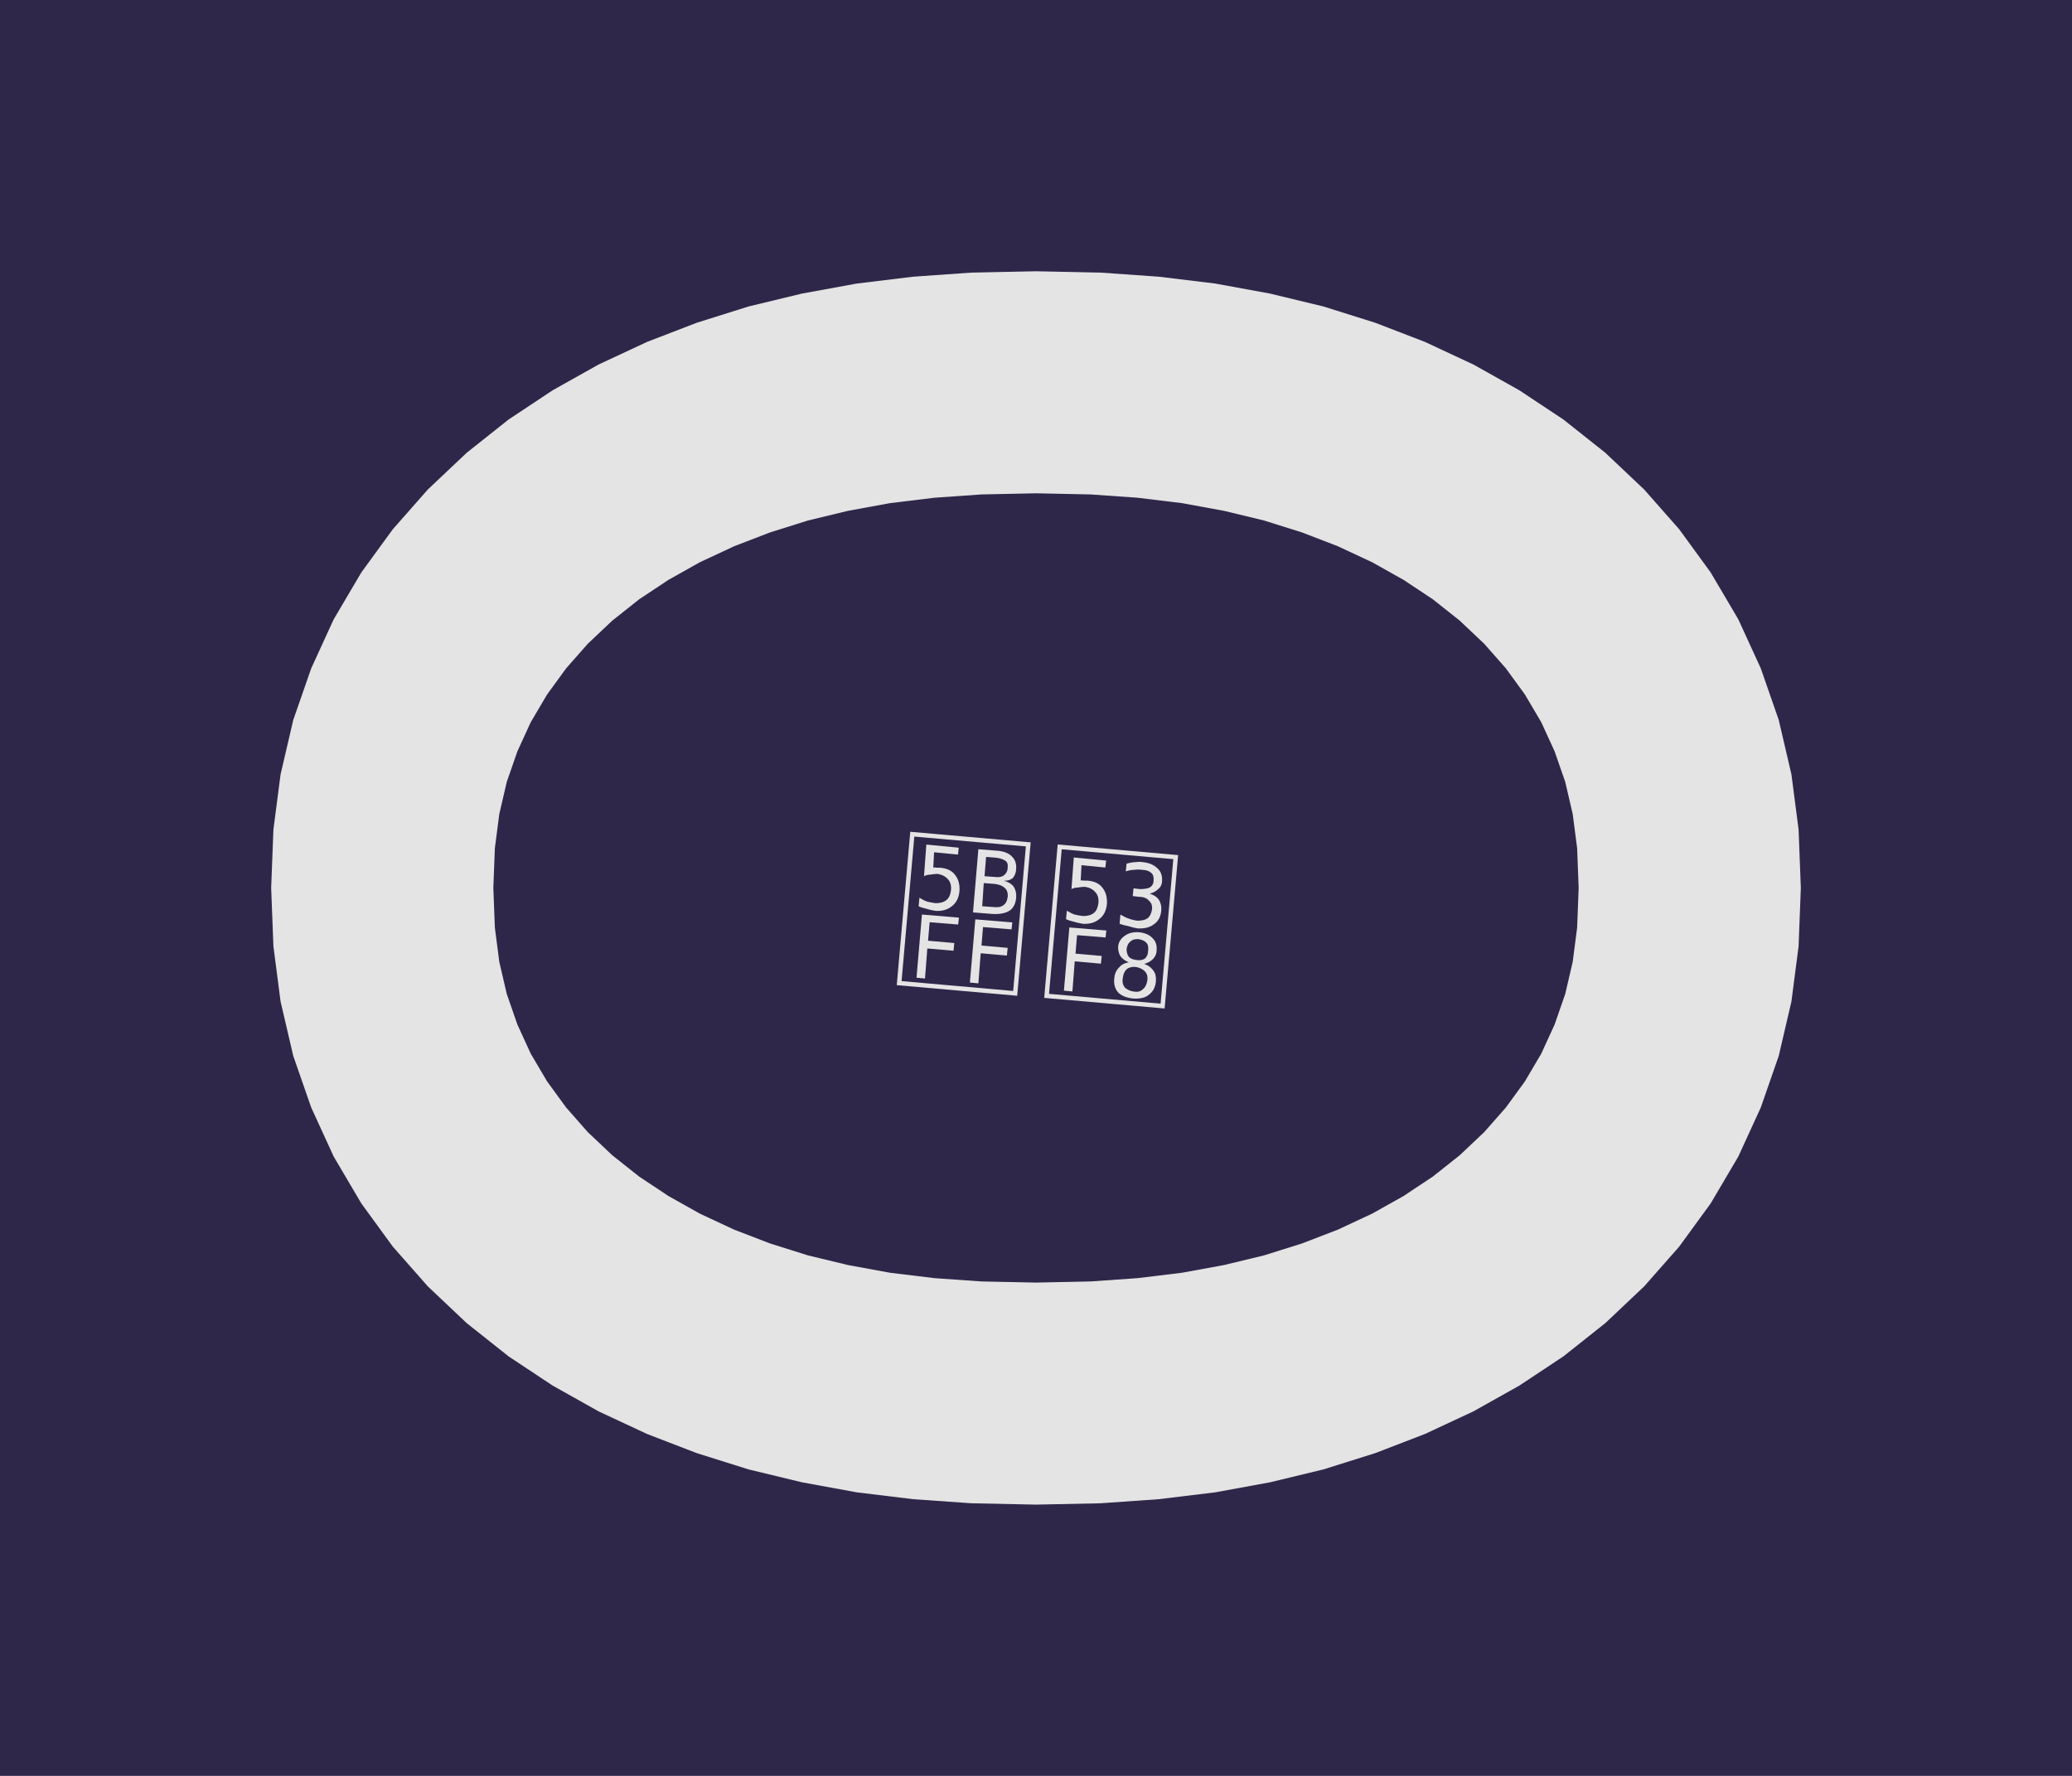
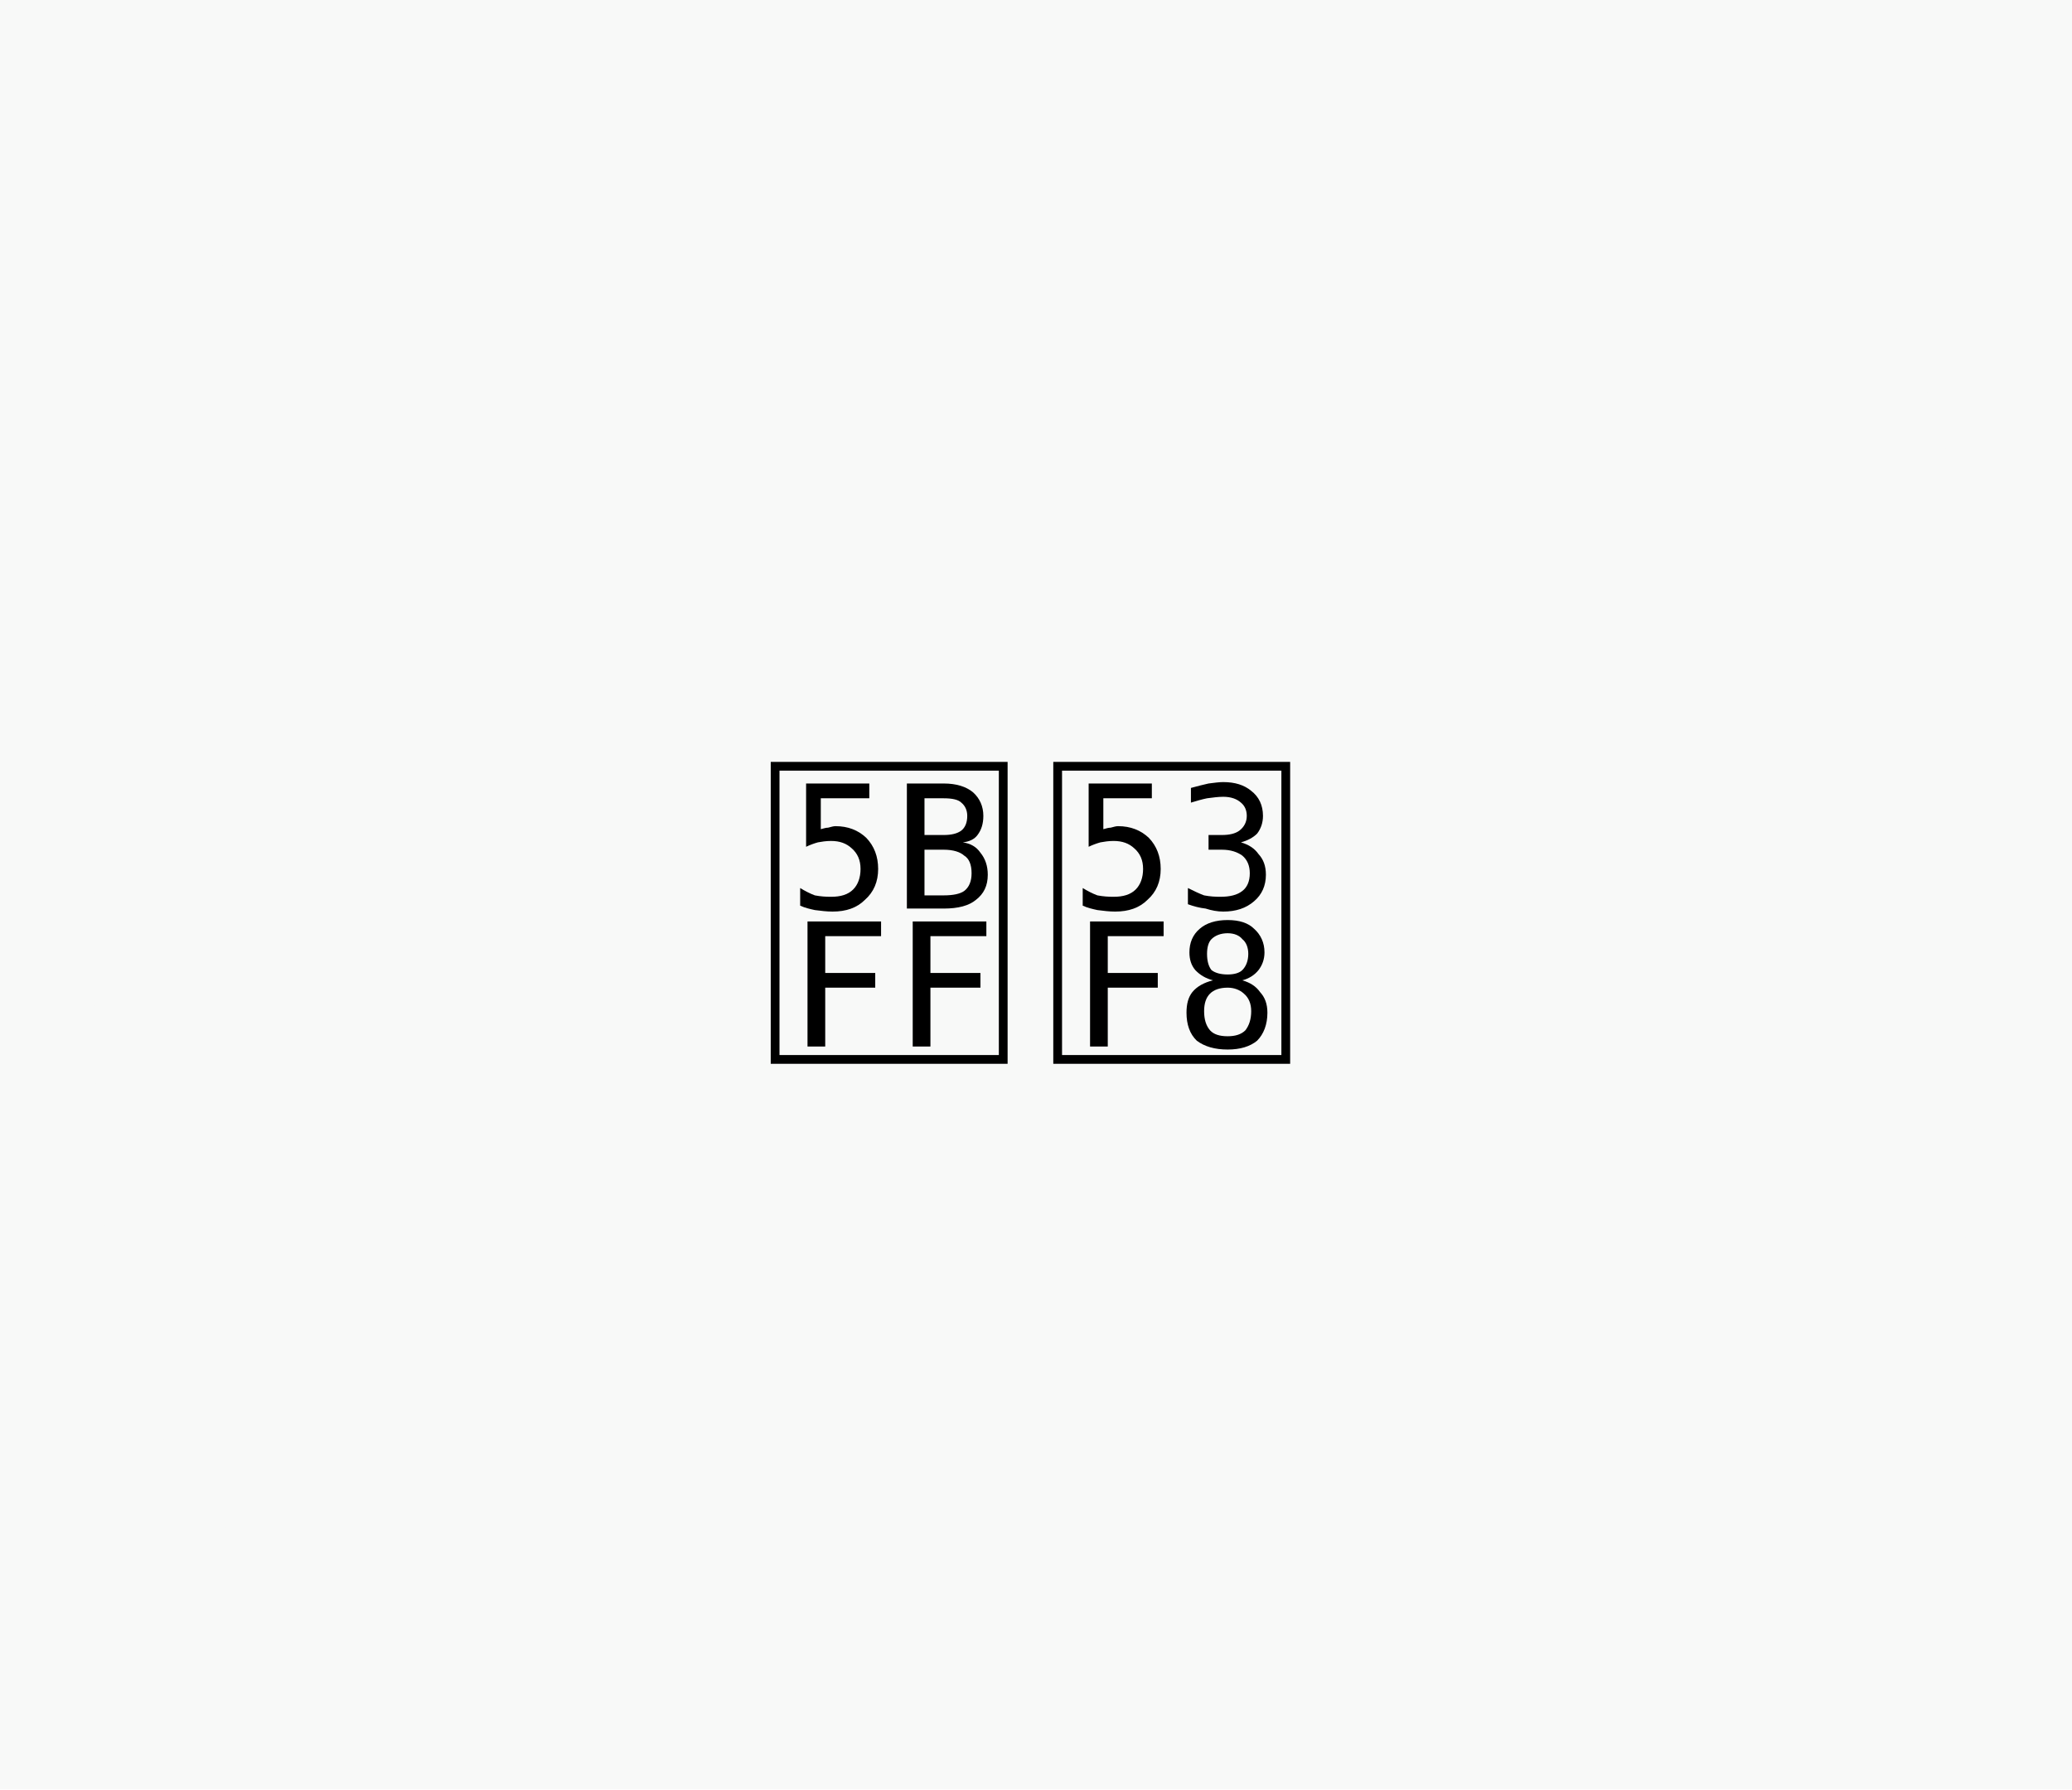
- <svg xmlns="http://www.w3.org/2000/svg" width="42pt" height="36pt" viewBox="0 0 42 36" version="1.1">
-   <g id="surface166">
-     <rect x="0" y="0" width="42" height="36" style="fill:rgb(18.431%,15.294%,28.627%);fill-opacity:1;stroke:none;" />
-     <path style="fill:none;stroke-width:9;stroke-linecap:butt;stroke-linejoin:miter;stroke:rgb(89.412%,89.412%,89.412%);stroke-opacity:1;stroke-miterlimit:10;" d="M 32 18 L 31.969 18.805 L 31.879 19.5 L 31.727 20.152 L 31.512 20.77 L 31.242 21.359 L 30.91 21.922 L 30.523 22.453 L 30.086 22.949 L 29.59 23.418 L 29.043 23.852 L 28.449 24.246 L 27.809 24.605 L 27.121 24.926 L 26.391 25.207 L 25.621 25.449 L 24.809 25.645 L 23.957 25.801 L 23.059 25.91 L 22.105 25.977 L 21 26 L 19.895 25.977 L 18.941 25.91 L 18.043 25.801 L 17.191 25.645 L 16.379 25.449 L 15.609 25.207 L 14.879 24.926 L 14.191 24.605 L 13.551 24.246 L 12.957 23.852 L 12.41 23.418 L 11.914 22.949 L 11.477 22.453 L 11.09 21.922 L 10.758 21.359 L 10.488 20.77 L 10.273 20.152 L 10.121 19.5 L 10.031 18.805 L 10 18 L 10.031 17.195 L 10.121 16.5 L 10.273 15.848 L 10.488 15.23 L 10.758 14.641 L 11.09 14.078 L 11.477 13.547 L 11.914 13.051 L 12.41 12.582 L 12.957 12.148 L 13.551 11.754 L 14.191 11.395 L 14.879 11.074 L 15.609 10.793 L 16.379 10.551 L 17.191 10.355 L 18.043 10.199 L 18.941 10.09 L 19.895 10.023 L 21 10 L 22.105 10.023 L 23.059 10.09 L 23.957 10.199 L 24.809 10.355 L 25.621 10.551 L 26.391 10.793 L 27.121 11.074 L 27.809 11.395 L 28.449 11.754 L 29.043 12.148 L 29.59 12.582 L 30.086 13.051 L 30.523 13.547 L 30.91 14.078 L 31.242 14.641 L 31.512 15.23 L 31.727 15.848 L 31.879 16.5 L 31.969 17.195 Z M 32 18 " />
-     <path style=" stroke:none;fill-rule:nonzero;fill:rgb(18.431%,15.294%,28.627%);fill-opacity:1;" d="M 32 18 L 31.969 18.805 L 31.879 19.5 L 31.727 20.152 L 31.512 20.77 L 31.242 21.359 L 30.91 21.922 L 30.523 22.453 L 30.086 22.949 L 29.59 23.418 L 29.043 23.852 L 28.449 24.246 L 27.809 24.605 L 27.121 24.926 L 26.391 25.207 L 25.621 25.449 L 24.809 25.645 L 23.957 25.801 L 23.059 25.91 L 22.105 25.977 L 21 26 L 19.895 25.977 L 18.941 25.91 L 18.043 25.801 L 17.191 25.645 L 16.379 25.449 L 15.609 25.207 L 14.879 24.926 L 14.191 24.605 L 13.551 24.246 L 12.957 23.852 L 12.41 23.418 L 11.914 22.949 L 11.477 22.453 L 11.09 21.922 L 10.758 21.359 L 10.488 20.77 L 10.273 20.152 L 10.121 19.5 L 10.031 18.805 L 10 18 L 10.031 17.195 L 10.121 16.5 L 10.273 15.848 L 10.488 15.23 L 10.758 14.641 L 11.09 14.078 L 11.477 13.547 L 11.914 13.051 L 12.41 12.582 L 12.957 12.148 L 13.551 11.754 L 14.191 11.395 L 14.879 11.074 L 15.609 10.793 L 16.379 10.551 L 17.191 10.355 L 18.043 10.199 L 18.941 10.09 L 19.895 10.023 L 21 10 L 22.105 10.023 L 23.059 10.09 L 23.957 10.199 L 24.809 10.355 L 25.621 10.551 L 26.391 10.793 L 27.121 11.074 L 27.809 11.395 L 28.449 11.754 L 29.043 12.148 L 29.59 12.582 L 30.086 13.051 L 30.523 13.547 L 30.91 14.078 L 31.242 14.641 L 31.512 15.23 L 31.727 15.848 L 31.879 16.5 L 31.969 17.195 Z M 32 18 " />
-     <path style="fill:none;stroke-width:0.09;stroke-linecap:butt;stroke-linejoin:miter;stroke:rgb(89.412%,89.412%,89.412%);stroke-opacity:1;stroke-miterlimit:2;" d="M 7.07 6.318 L 9.43 6.319 L 9.429 9.351 L 7.068 9.349 Z M 7.07 6.318 " transform="matrix(0.996195,0.0871557,-0.0871557,0.996195,12,10)" />
-     <path style=" stroke:none;fill-rule:nonzero;fill:rgb(89.412%,89.412%,89.412%);fill-opacity:1;" d="M 18.777 17.121 L 19.434 17.184 L 19.418 17.324 L 18.934 17.277 L 18.918 17.59 C 18.938 17.582 18.957 17.582 18.98 17.59 C 19.012 17.59 19.035 17.59 19.059 17.59 C 19.191 17.602 19.293 17.648 19.355 17.73 C 19.426 17.816 19.457 17.926 19.449 18.059 C 19.438 18.195 19.387 18.301 19.293 18.371 C 19.207 18.441 19.098 18.473 18.965 18.465 C 18.891 18.453 18.824 18.438 18.762 18.418 C 18.707 18.406 18.66 18.391 18.621 18.371 L 18.637 18.199 C 18.688 18.23 18.738 18.258 18.793 18.277 C 18.844 18.289 18.902 18.301 18.965 18.309 C 19.059 18.309 19.129 18.289 19.184 18.246 C 19.234 18.207 19.266 18.137 19.277 18.043 C 19.285 17.949 19.266 17.879 19.215 17.824 C 19.16 17.762 19.09 17.727 18.996 17.715 C 18.953 17.715 18.906 17.723 18.855 17.73 C 18.812 17.73 18.77 17.742 18.73 17.762 Z M 18.777 17.121 " />
-     <path style=" stroke:none;fill-rule:nonzero;fill:rgb(89.412%,89.412%,89.412%);fill-opacity:1;" d="M 19.941 17.902 L 19.91 18.371 L 20.129 18.387 C 20.223 18.398 20.289 18.387 20.332 18.355 C 20.383 18.324 20.414 18.27 20.426 18.184 C 20.434 18.102 20.414 18.039 20.363 17.996 C 20.32 17.957 20.254 17.93 20.16 17.918 Z M 19.988 17.371 L 19.957 17.762 L 20.16 17.777 C 20.242 17.789 20.305 17.777 20.348 17.746 C 20.398 17.707 20.426 17.652 20.426 17.59 C 20.434 17.52 20.418 17.473 20.379 17.449 C 20.336 17.418 20.273 17.398 20.191 17.387 Z M 19.832 17.215 L 20.223 17.246 C 20.348 17.258 20.441 17.293 20.504 17.355 C 20.574 17.418 20.605 17.504 20.598 17.605 C 20.598 17.68 20.574 17.742 20.535 17.793 C 20.492 17.836 20.43 17.855 20.348 17.855 C 20.441 17.879 20.508 17.918 20.551 17.98 C 20.59 18.043 20.605 18.117 20.598 18.199 C 20.586 18.324 20.539 18.414 20.457 18.465 C 20.371 18.516 20.258 18.535 20.113 18.527 L 19.723 18.496 Z M 19.832 17.215 " />
-     <path style=" stroke:none;fill-rule:nonzero;fill:rgb(89.412%,89.412%,89.412%);fill-opacity:1;" d="M 18.688 18.539 L 19.438 18.602 L 19.422 18.742 L 18.844 18.695 L 18.812 19.07 L 19.344 19.117 L 19.328 19.273 L 18.797 19.227 L 18.75 19.836 L 18.578 19.82 Z M 18.688 18.539 " />
-     <path style=" stroke:none;fill-rule:nonzero;fill:rgb(89.412%,89.412%,89.412%);fill-opacity:1;" d="M 19.77 18.637 L 20.52 18.699 L 20.504 18.84 L 19.926 18.793 L 19.895 19.168 L 20.426 19.215 L 20.41 19.371 L 19.879 19.324 L 19.832 19.934 L 19.66 19.918 Z M 19.77 18.637 " />
-     <path style="fill:none;stroke-width:0.09;stroke-linecap:butt;stroke-linejoin:miter;stroke:rgb(89.412%,89.412%,89.412%);stroke-opacity:1;stroke-miterlimit:2;" d="M 10.069 6.314 L 12.43 6.316 L 12.428 9.347 L 10.068 9.346 Z M 10.069 6.314 " transform="matrix(0.996195,0.0871557,-0.0871557,0.996195,12,10)" />
-     <path style=" stroke:none;fill-rule:nonzero;fill:rgb(89.412%,89.412%,89.412%);fill-opacity:1;" d="M 21.766 17.383 L 22.422 17.445 L 22.406 17.586 L 21.922 17.539 L 21.906 17.852 C 21.926 17.844 21.945 17.844 21.969 17.852 C 22 17.852 22.023 17.852 22.047 17.852 C 22.18 17.863 22.281 17.91 22.344 17.992 C 22.414 18.078 22.445 18.188 22.438 18.32 C 22.426 18.457 22.375 18.562 22.281 18.633 C 22.195 18.703 22.086 18.734 21.953 18.727 C 21.879 18.715 21.812 18.699 21.75 18.68 C 21.695 18.668 21.648 18.652 21.609 18.633 L 21.625 18.461 C 21.676 18.492 21.727 18.52 21.781 18.539 C 21.832 18.551 21.891 18.562 21.953 18.57 C 22.047 18.57 22.117 18.551 22.172 18.508 C 22.223 18.469 22.254 18.398 22.266 18.305 C 22.273 18.211 22.254 18.141 22.203 18.086 C 22.148 18.023 22.078 17.988 21.984 17.977 C 21.941 17.977 21.895 17.984 21.844 17.992 C 21.801 17.992 21.758 18.004 21.719 18.023 Z M 21.766 17.383 " />
-     <path style=" stroke:none;fill-rule:nonzero;fill:rgb(89.412%,89.412%,89.412%);fill-opacity:1;" d="M 23.305 18.117 C 23.387 18.141 23.449 18.18 23.492 18.242 C 23.531 18.305 23.547 18.379 23.539 18.461 C 23.527 18.586 23.477 18.68 23.383 18.742 C 23.297 18.805 23.188 18.828 23.055 18.82 C 22.992 18.809 22.93 18.793 22.867 18.773 C 22.805 18.762 22.746 18.746 22.695 18.727 L 22.711 18.539 C 22.762 18.57 22.812 18.598 22.867 18.617 C 22.93 18.641 22.992 18.656 23.055 18.664 C 23.148 18.664 23.215 18.648 23.258 18.617 C 23.309 18.578 23.34 18.516 23.352 18.43 C 23.359 18.359 23.34 18.301 23.289 18.258 C 23.246 18.207 23.18 18.18 23.086 18.18 L 22.961 18.164 L 22.977 18.008 L 23.102 18.023 C 23.184 18.023 23.25 18.016 23.305 17.992 C 23.355 17.961 23.383 17.914 23.383 17.852 C 23.391 17.781 23.375 17.727 23.336 17.695 C 23.293 17.656 23.23 17.633 23.148 17.633 C 23.094 17.625 23.043 17.625 22.992 17.633 C 22.938 17.633 22.883 17.645 22.82 17.664 L 22.836 17.508 C 22.906 17.488 22.969 17.477 23.023 17.477 C 23.074 17.469 23.121 17.469 23.164 17.477 C 23.289 17.488 23.387 17.531 23.461 17.602 C 23.531 17.664 23.562 17.75 23.555 17.852 C 23.555 17.926 23.527 17.984 23.477 18.023 C 23.434 18.066 23.375 18.098 23.305 18.117 Z M 23.305 18.117 " />
-     <path style=" stroke:none;fill-rule:nonzero;fill:rgb(89.412%,89.412%,89.412%);fill-opacity:1;" d="M 21.676 18.801 L 22.426 18.863 L 22.41 19.004 L 21.832 18.957 L 21.801 19.332 L 22.332 19.379 L 22.316 19.535 L 21.785 19.488 L 21.738 20.098 L 21.566 20.082 Z M 21.676 18.801 " />
-     <path style=" stroke:none;fill-rule:nonzero;fill:rgb(89.412%,89.412%,89.412%);fill-opacity:1;" d="M 23.023 19.602 C 22.949 19.594 22.887 19.609 22.836 19.648 C 22.793 19.691 22.766 19.754 22.758 19.836 C 22.746 19.91 22.762 19.973 22.805 20.023 C 22.855 20.066 22.918 20.094 22.992 20.102 C 23.062 20.113 23.121 20.098 23.164 20.055 C 23.215 20.016 23.246 19.953 23.258 19.867 C 23.266 19.785 23.246 19.723 23.195 19.68 C 23.152 19.641 23.094 19.613 23.023 19.602 Z M 22.883 19.508 C 22.809 19.477 22.75 19.438 22.711 19.383 C 22.68 19.332 22.664 19.27 22.664 19.195 C 22.672 19.102 22.715 19.031 22.789 18.977 C 22.871 18.914 22.969 18.891 23.086 18.898 C 23.211 18.91 23.305 18.953 23.367 19.023 C 23.43 19.086 23.453 19.164 23.445 19.258 C 23.445 19.332 23.418 19.395 23.367 19.445 C 23.324 19.488 23.266 19.52 23.195 19.539 C 23.277 19.57 23.34 19.617 23.383 19.68 C 23.422 19.734 23.438 19.805 23.43 19.898 C 23.418 20.016 23.371 20.102 23.289 20.164 C 23.215 20.227 23.109 20.25 22.977 20.242 C 22.84 20.23 22.734 20.188 22.664 20.117 C 22.602 20.047 22.574 19.953 22.586 19.836 C 22.594 19.742 22.625 19.672 22.68 19.617 C 22.73 19.555 22.797 19.52 22.883 19.508 Z M 22.836 19.242 C 22.836 19.305 22.852 19.359 22.883 19.398 C 22.914 19.43 22.965 19.453 23.039 19.461 C 23.109 19.473 23.168 19.461 23.211 19.43 C 23.25 19.391 23.273 19.336 23.273 19.273 C 23.281 19.203 23.273 19.148 23.242 19.117 C 23.211 19.078 23.156 19.051 23.086 19.039 C 23.012 19.031 22.953 19.047 22.914 19.086 C 22.871 19.117 22.844 19.172 22.836 19.242 Z M 22.836 19.242 " />
+ <svg xmlns="http://www.w3.org/2000/svg" width="22pt" height="19pt" viewBox="0 0 22 19" version="1.1">
+   <g id="surface169">
+     <rect x="0" y="0" width="22" height="19" style="fill:rgb(97.255%,97.647%,97.255%);fill-opacity:1;stroke:none;" />
+     <path style=" stroke:none;fill-rule:nonzero;fill:rgb(97.255%,97.647%,97.255%);fill-opacity:1;" d="M 21 9.5 L 20.984 11.617 L 20.934 12.586 L 20.848 13.34 L 20.73 13.977 L 20.578 14.531 L 20.391 15.023 L 20.168 15.465 L 19.906 15.859 L 19.609 16.215 L 19.277 16.535 L 18.902 16.82 L 18.48 17.07 L 18.016 17.293 L 17.496 17.48 L 16.918 17.641 L 16.266 17.77 L 15.52 17.871 L 14.633 17.941 L 13.492 17.984 L 11 18 L 8.508 17.984 L 7.367 17.941 L 6.48 17.871 L 5.734 17.77 L 5.082 17.641 L 4.504 17.48 L 3.984 17.293 L 3.52 17.07 L 3.098 16.82 L 2.723 16.535 L 2.391 16.215 L 2.094 15.859 L 1.832 15.465 L 1.609 15.023 L 1.422 14.531 L 1.27 13.977 L 1.152 13.34 L 1.066 12.586 L 1.016 11.617 L 1 9.5 L 1.016 7.383 L 1.066 6.414 L 1.152 5.66 L 1.27 5.023 L 1.422 4.469 L 1.609 3.977 L 1.832 3.535 L 2.094 3.141 L 2.391 2.785 L 2.723 2.465 L 3.098 2.18 L 3.52 1.93 L 3.984 1.707 L 4.504 1.52 L 5.082 1.359 L 5.734 1.23 L 6.48 1.129 L 7.367 1.059 L 8.508 1.016 L 11 1 L 13.492 1.016 L 14.633 1.059 L 15.52 1.129 L 16.266 1.23 L 16.918 1.359 L 17.496 1.52 L 18.016 1.707 L 18.48 1.93 L 18.902 2.18 L 19.277 2.465 L 19.609 2.785 L 19.906 3.141 L 20.168 3.535 L 20.391 3.977 L 20.578 4.469 L 20.73 5.023 L 20.848 5.66 L 20.934 6.414 L 20.984 7.383 Z M 21 9.5 " />
+     <path style="fill:none;stroke-width:0.093;stroke-linecap:butt;stroke-linejoin:miter;stroke:rgb(0%,0%,0%);stroke-opacity:1;stroke-miterlimit:2;" d="M 6.23 7.137 L 8.652 7.137 L 8.652 10.25 L 6.23 10.25 Z M 6.23 7.137 " transform="matrix(1,0,0,1,2,1)" />
+     <path style=" stroke:none;fill-rule:nonzero;fill:rgb(0%,0%,0%);fill-opacity:1;" d="M 8.559 8.32 L 9.23 8.32 L 9.23 8.477 L 8.715 8.477 L 8.715 8.805 C 8.746 8.797 8.77 8.789 8.793 8.789 C 8.824 8.781 8.848 8.773 8.871 8.773 C 9.004 8.773 9.113 8.816 9.199 8.898 C 9.281 8.984 9.324 9.094 9.324 9.227 C 9.324 9.363 9.277 9.473 9.184 9.555 C 9.098 9.641 8.984 9.68 8.84 9.68 C 8.777 9.68 8.715 9.672 8.652 9.664 C 8.598 9.652 8.547 9.641 8.496 9.617 L 8.496 9.43 C 8.547 9.461 8.598 9.488 8.652 9.508 C 8.715 9.52 8.77 9.523 8.824 9.523 C 8.926 9.523 9.004 9.5 9.059 9.445 C 9.109 9.395 9.137 9.32 9.137 9.227 C 9.137 9.133 9.105 9.062 9.043 9.008 C 8.988 8.957 8.918 8.93 8.824 8.93 C 8.77 8.93 8.723 8.938 8.684 8.945 C 8.641 8.957 8.598 8.973 8.559 8.992 Z M 8.559 8.32 " />
+     <path style=" stroke:none;fill-rule:nonzero;fill:rgb(0%,0%,0%);fill-opacity:1;" d="M 9.816 9.023 L 9.816 9.508 L 10.02 9.508 C 10.121 9.508 10.195 9.492 10.238 9.461 C 10.289 9.422 10.316 9.359 10.316 9.273 C 10.316 9.18 10.289 9.117 10.238 9.086 C 10.195 9.047 10.121 9.023 10.02 9.023 Z M 9.816 8.477 L 9.816 8.867 L 10.02 8.867 C 10.102 8.867 10.164 8.852 10.207 8.82 C 10.246 8.789 10.27 8.738 10.27 8.664 C 10.27 8.602 10.246 8.555 10.207 8.523 C 10.176 8.492 10.113 8.477 10.02 8.477 Z M 9.629 8.32 L 10.02 8.32 C 10.152 8.32 10.258 8.352 10.332 8.414 C 10.402 8.477 10.441 8.562 10.441 8.664 C 10.441 8.75 10.418 8.816 10.379 8.867 C 10.348 8.91 10.293 8.938 10.223 8.945 C 10.305 8.957 10.367 8.992 10.41 9.055 C 10.461 9.117 10.488 9.195 10.488 9.289 C 10.488 9.406 10.445 9.492 10.363 9.555 C 10.289 9.617 10.176 9.648 10.02 9.648 L 9.629 9.648 Z M 9.629 8.32 " />
+     <path style=" stroke:none;fill-rule:nonzero;fill:rgb(0%,0%,0%);fill-opacity:1;" d="M 8.574 9.785 L 9.355 9.785 L 9.355 9.941 L 8.762 9.941 L 8.762 10.332 L 9.293 10.332 L 9.293 10.488 L 8.762 10.488 L 8.762 11.113 L 8.574 11.113 Z M 8.574 9.785 " />
+     <path style=" stroke:none;fill-rule:nonzero;fill:rgb(0%,0%,0%);fill-opacity:1;" d="M 9.691 9.785 L 10.473 9.785 L 10.473 9.941 L 9.879 9.941 L 9.879 10.332 L 10.41 10.332 L 10.41 10.488 L 9.879 10.488 L 9.879 11.113 L 9.691 11.113 Z M 9.691 9.785 " />
+     <path style="fill:none;stroke-width:0.093;stroke-linecap:butt;stroke-linejoin:miter;stroke:rgb(0%,0%,0%);stroke-opacity:1;stroke-miterlimit:2;" d="M 9.23 7.137 L 11.652 7.137 L 11.652 10.25 L 9.23 10.25 Z M 9.23 7.137 " transform="matrix(1,0,0,1,2,1)" />
+     <path style=" stroke:none;fill-rule:nonzero;fill:rgb(0%,0%,0%);fill-opacity:1;" d="M 11.559 8.32 L 12.23 8.32 L 12.23 8.477 L 11.715 8.477 L 11.715 8.805 C 11.746 8.797 11.77 8.789 11.793 8.789 C 11.824 8.781 11.848 8.773 11.871 8.773 C 12.004 8.773 12.113 8.816 12.199 8.898 C 12.281 8.984 12.324 9.094 12.324 9.227 C 12.324 9.363 12.277 9.473 12.184 9.555 C 12.098 9.641 11.984 9.68 11.84 9.68 C 11.777 9.68 11.715 9.672 11.652 9.664 C 11.598 9.652 11.547 9.641 11.496 9.617 L 11.496 9.43 C 11.547 9.461 11.598 9.488 11.652 9.508 C 11.715 9.52 11.77 9.523 11.824 9.523 C 11.926 9.523 12.004 9.5 12.059 9.445 C 12.109 9.395 12.137 9.32 12.137 9.227 C 12.137 9.133 12.105 9.062 12.043 9.008 C 11.988 8.957 11.918 8.93 11.824 8.93 C 11.77 8.93 11.723 8.938 11.684 8.945 C 11.641 8.957 11.598 8.973 11.559 8.992 Z M 11.559 8.32 " />
+     <path style=" stroke:none;fill-rule:nonzero;fill:rgb(0%,0%,0%);fill-opacity:1;" d="M 13.176 8.945 C 13.258 8.969 13.32 9.008 13.363 9.07 C 13.414 9.125 13.441 9.195 13.441 9.289 C 13.441 9.406 13.398 9.5 13.316 9.57 C 13.23 9.645 13.121 9.68 12.988 9.68 C 12.926 9.68 12.863 9.668 12.801 9.648 C 12.738 9.641 12.676 9.625 12.613 9.602 L 12.613 9.43 C 12.676 9.461 12.73 9.488 12.785 9.508 C 12.848 9.52 12.902 9.523 12.957 9.523 C 13.059 9.523 13.137 9.504 13.191 9.461 C 13.242 9.422 13.27 9.359 13.27 9.273 C 13.27 9.191 13.242 9.129 13.191 9.086 C 13.137 9.047 13.066 9.023 12.973 9.023 L 12.832 9.023 L 12.832 8.867 L 12.973 8.867 C 13.055 8.867 13.117 8.852 13.16 8.82 C 13.211 8.781 13.238 8.727 13.238 8.664 C 13.238 8.602 13.215 8.555 13.176 8.523 C 13.133 8.484 13.07 8.461 12.988 8.461 C 12.934 8.461 12.879 8.469 12.816 8.477 C 12.762 8.488 12.707 8.504 12.645 8.523 L 12.645 8.367 C 12.715 8.348 12.777 8.332 12.832 8.32 C 12.895 8.312 12.945 8.305 12.988 8.305 C 13.113 8.305 13.211 8.336 13.285 8.398 C 13.367 8.461 13.41 8.551 13.41 8.664 C 13.41 8.738 13.387 8.801 13.348 8.852 C 13.305 8.895 13.246 8.926 13.176 8.945 Z M 13.176 8.945 " />
+     <path style=" stroke:none;fill-rule:nonzero;fill:rgb(0%,0%,0%);fill-opacity:1;" d="M 11.574 9.785 L 12.355 9.785 L 12.355 9.941 L 11.762 9.941 L 11.762 10.332 L 12.293 10.332 L 12.293 10.488 L 11.762 10.488 L 11.762 11.113 L 11.574 11.113 Z M 11.574 9.785 " />
+     <path style=" stroke:none;fill-rule:nonzero;fill:rgb(0%,0%,0%);fill-opacity:1;" d="M 13.035 10.488 C 12.949 10.488 12.887 10.512 12.848 10.551 C 12.805 10.594 12.785 10.656 12.785 10.738 C 12.785 10.824 12.805 10.891 12.848 10.941 C 12.887 10.984 12.949 11.004 13.035 11.004 C 13.117 11.004 13.18 10.984 13.223 10.941 C 13.262 10.891 13.285 10.824 13.285 10.738 C 13.285 10.656 13.258 10.594 13.207 10.551 C 13.164 10.512 13.105 10.488 13.035 10.488 Z M 12.879 10.41 C 12.805 10.391 12.742 10.355 12.691 10.301 C 12.648 10.25 12.629 10.188 12.629 10.113 C 12.629 10.012 12.664 9.926 12.738 9.863 C 12.809 9.801 12.91 9.77 13.035 9.77 C 13.16 9.77 13.254 9.801 13.316 9.863 C 13.387 9.926 13.426 10.012 13.426 10.113 C 13.426 10.188 13.402 10.25 13.363 10.301 C 13.32 10.355 13.262 10.391 13.191 10.41 C 13.273 10.434 13.336 10.473 13.379 10.535 C 13.43 10.59 13.457 10.66 13.457 10.754 C 13.457 10.879 13.418 10.98 13.348 11.051 C 13.273 11.113 13.168 11.145 13.035 11.145 C 12.898 11.145 12.789 11.113 12.707 11.051 C 12.633 10.98 12.598 10.879 12.598 10.754 C 12.598 10.66 12.617 10.59 12.66 10.535 C 12.711 10.473 12.785 10.434 12.879 10.41 Z M 12.816 10.129 C 12.816 10.203 12.832 10.262 12.863 10.301 C 12.902 10.332 12.961 10.348 13.035 10.348 C 13.105 10.348 13.16 10.332 13.191 10.301 C 13.23 10.262 13.254 10.203 13.254 10.129 C 13.254 10.059 13.23 10.004 13.191 9.973 C 13.16 9.934 13.105 9.91 13.035 9.91 C 12.961 9.91 12.902 9.934 12.863 9.973 C 12.832 10.004 12.816 10.059 12.816 10.129 Z M 12.816 10.129 " />
  </g>
</svg>
